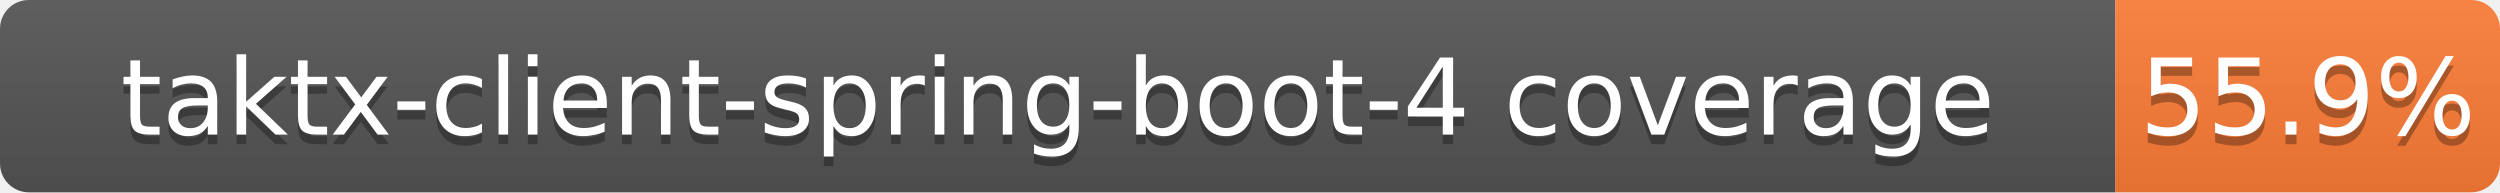
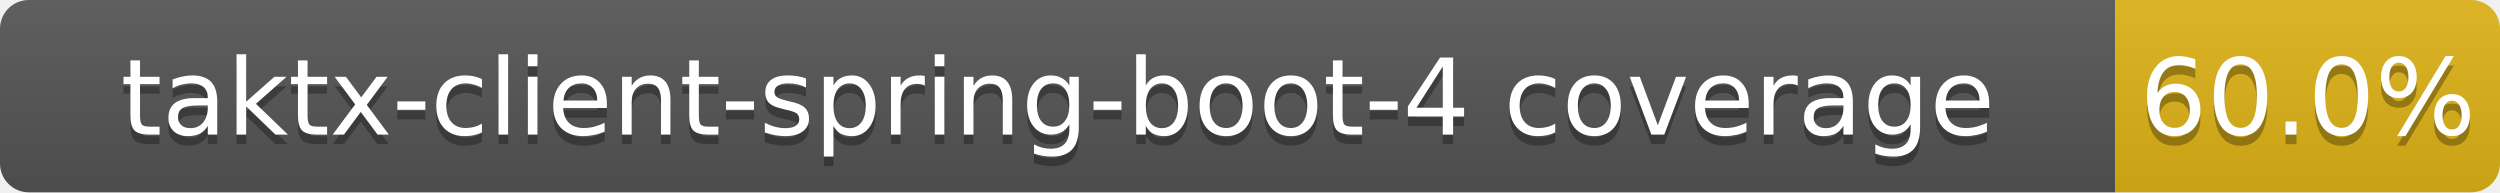
<svg xmlns="http://www.w3.org/2000/svg" width="260" height="20">
  <linearGradient id="b" x2="0" y2="100%">
    <stop offset="0" stop-color="#bbb" stop-opacity=".1" />
    <stop offset="1" stop-opacity=".1" />
  </linearGradient>
  <clipPath id="a">
    <rect width="260" height="20" rx="3" fill="#fff" />
  </clipPath>
  <g clip-path="url(#a)">
    <path fill="#555" d="M0 0h220v20H0z" />
-     <path fill="#fe7d37" d="M220 0h40v20H220z" />
+     <path fill="#dfb317" d="M220 0h40v20H220z" />
    <path fill="url(#b)" d="M0 0h260v20H0z" />
  </g>
  <g fill="#fff" text-anchor="middle" font-family="DejaVu Sans,Verdana,Geneva,sans-serif" font-size="11">
    <text x="110.0" y="15" fill="#010101" fill-opacity=".3">taktx-client-spring-boot-4 coverage</text>
    <text x="110.0" y="14">taktx-client-spring-boot-4 coverage</text>
-     <text x="240.0" y="15" fill="#010101" fill-opacity=".3">55.9%</text>
-     <text x="240.0" y="14">55.9%</text>
+     <text x="240.0" y="15" fill="#010101" fill-opacity=".3">60.0%</text>
+     <text x="240.0" y="14">60.0%</text>
  </g>
</svg>
